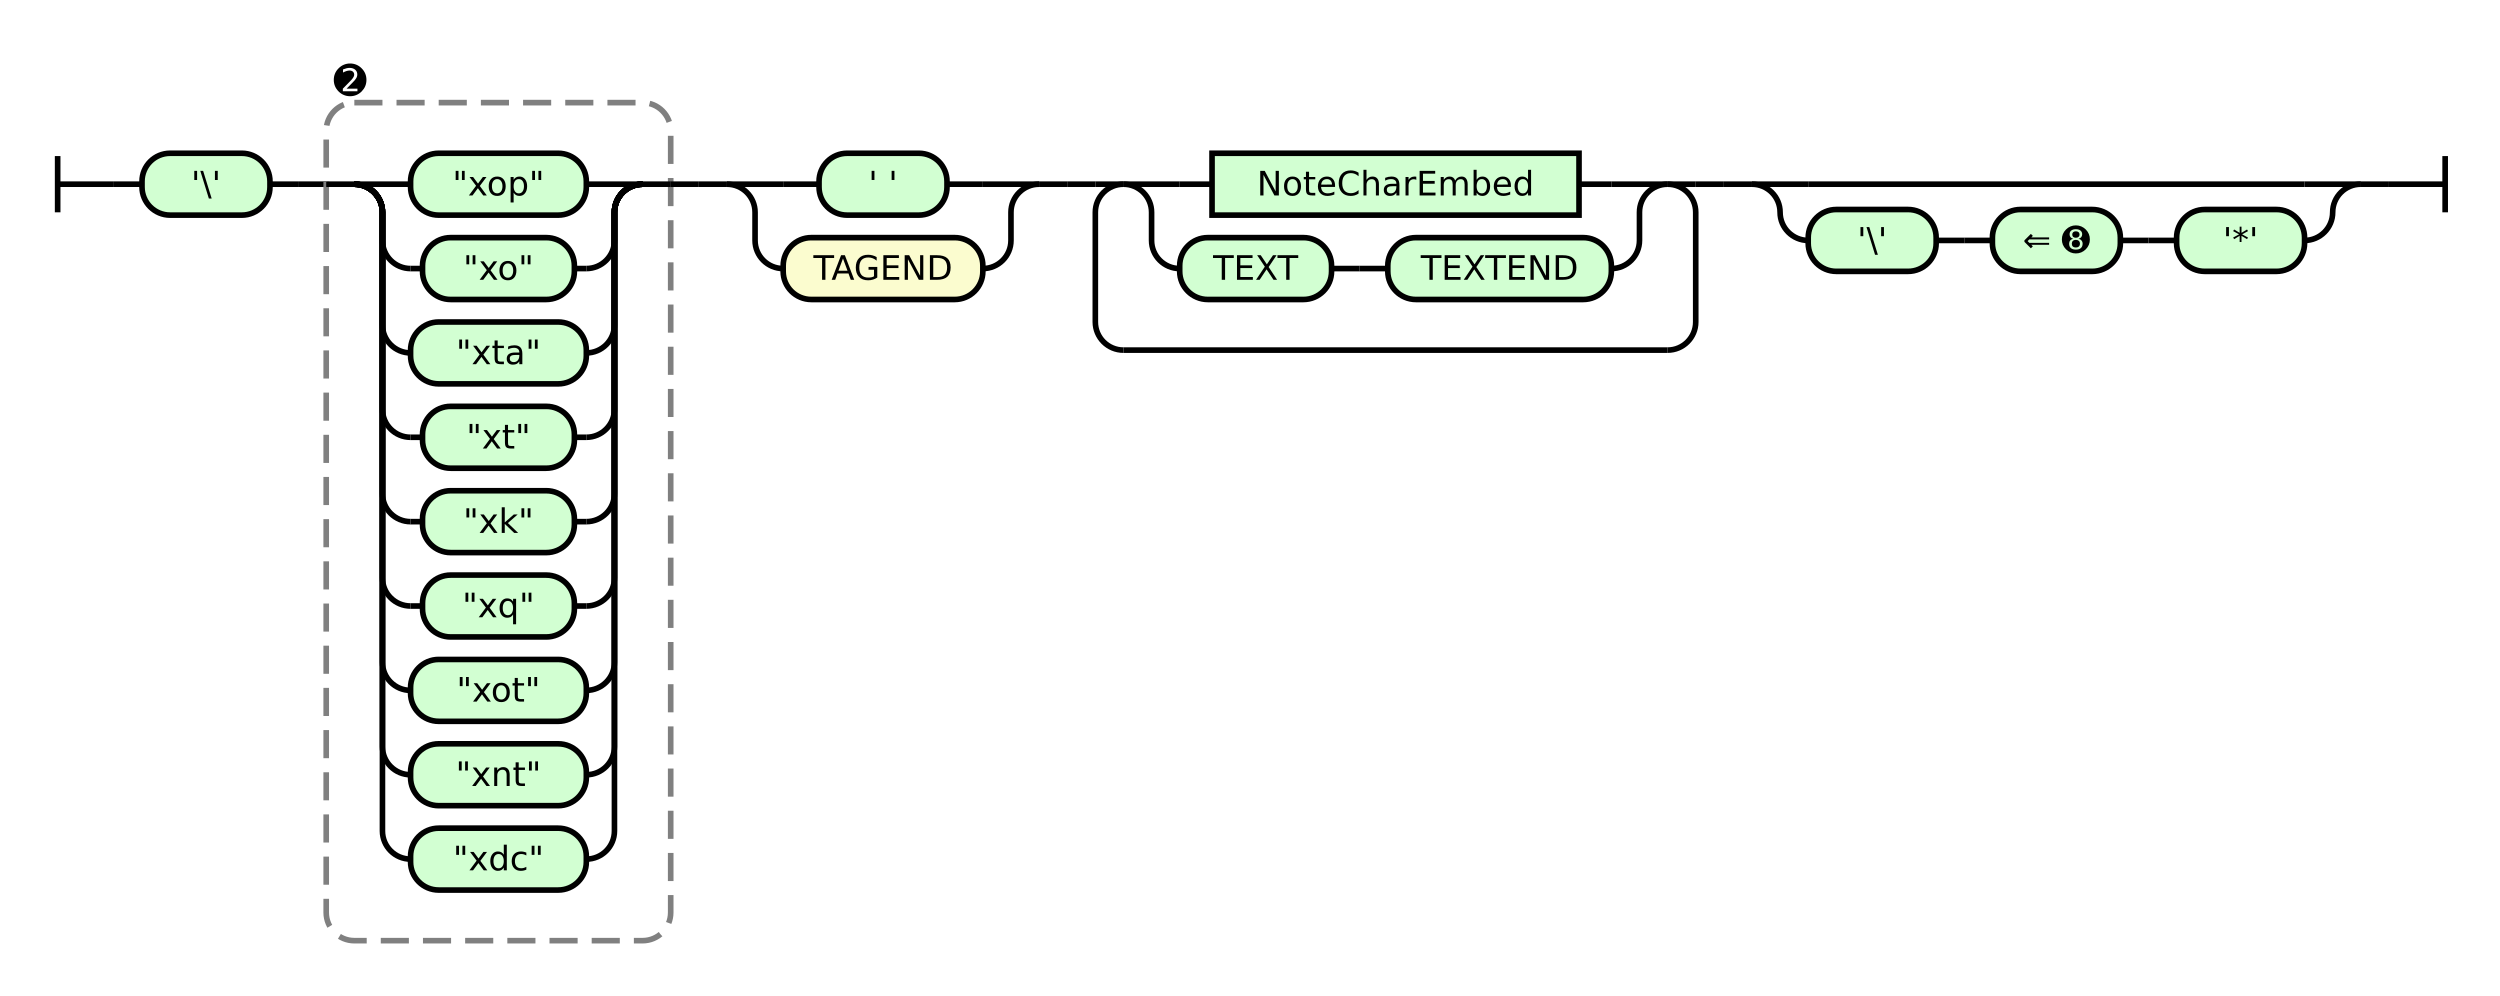
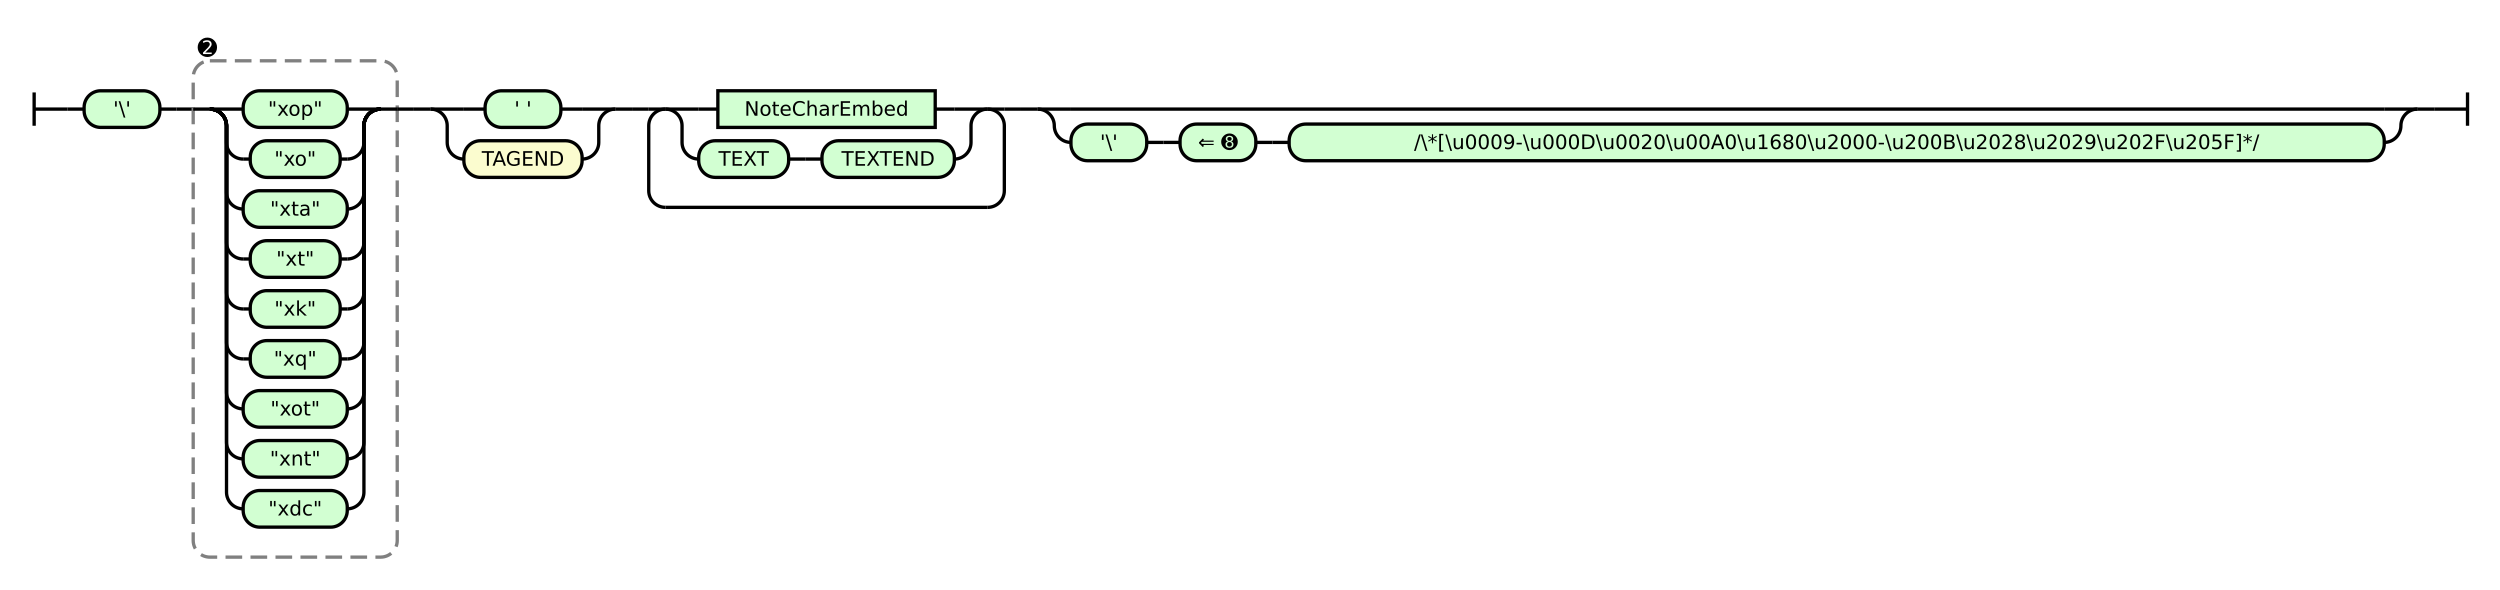
- <svg xmlns="http://www.w3.org/2000/svg" class="railroad-diagram" height="354" viewBox="0 0 889.0 354" width="889.0">
+ <svg xmlns="http://www.w3.org/2000/svg" class="railroad-diagram" height="354" viewBox="0 0 1501.0 354" width="1501.0">
  <g transform="translate(.5 .5)">
    <style>/*  */

    svg.railroad-diagram {
        background-color: hsl(30,20%,95%);
    }
    svg.railroad-diagram path {
        stroke-width: 2;
        stroke: black;
        fill: none;
    }
    svg.railroad-diagram text {
        font-size: 12px;
        text-anchor: middle;
        font-family: DejaVu Sans;
    }
    svg.railroad-diagram text.label {
        text-anchor:start;
    }
    svg.railroad-diagram text.comment {
        font-family: DejaVu Sans;
        font-size: 14px;
    }
    svg.railroad-diagram rect{
        stroke-width: 2;
        stroke: black;
        fill: rgb(210, 255, 210);
    }
    svg.railroad-diagram rect.group-box {
        stroke: gray;
        stroke-dasharray: 10 5;
        fill: none;
    }
    .terminal {
        font-family: DejaVu Sans;
    }
    svg.railroad-diagram g.altterminal rect {
        fill: rgb(251, 252, 207)
    }

/*  */
</style>
    <g>
      <path d="M 20 55 v 20 m 0 -10 h 20" />
    </g>
    <path d="M 40 65 h 10" />
    <g>
      <path d="M 50 65 h 0.0" />
-       <path d="M 839.0 65 h 0.0" />
+       <path d="M 1451.0 65 h 0.0" />
      <g class="terminal ">
        <path d="M 50.0 65 h 0.0" />
        <path d="M 95.5 65 h 0.0" />
        <rect height="22" rx="10" ry="10" width="45.5" x="50.0" y="54" />
        <text x="72.75" y="69">'\'</text>
      </g>
      <path d="M 95.5 65 h 10" />
      <path d="M 105.5 65 h 10" />
      <g>
        <path d="M 115.5 65 h 0.0" />
        <path d="M 238.0 65 h 0.0" />
        <rect class="group-box" height="298" rx="10" ry="10" width="122.5" x="115.5" y="36" />
        <g>
          <path d="M 115.5 65 h 10.0" />
          <path d="M 228.0 65 h 10.0" />
          <g>
            <path d="M 125.5 65 h 0.0" />
            <path d="M 228.0 65 h 0.0" />
            <path d="M 125.5 65 h 20" />
            <g class="terminal ">
              <path d="M 145.5 65 h 0.0" />
              <path d="M 208.0 65 h 0.0" />
              <rect height="22" rx="10" ry="10" width="62.5" x="145.5" y="54" />
              <text x="176.75" y="69">"xop"</text>
            </g>
            <path d="M 208.0 65 h 20" />
            <path d="M 125.5 65 a 10 10 0 0 1 10 10 v 10 a 10 10 0 0 0 10 10" />
            <g class="terminal ">
              <path d="M 145.5 95 h 4.25" />
              <path d="M 203.75 95 h 4.25" />
              <rect height="22" rx="10" ry="10" width="54.0" x="149.75" y="84" />
              <text x="176.75" y="99">"xo"</text>
            </g>
            <path d="M 208.0 95 a 10 10 0 0 0 10 -10 v -10 a 10 10 0 0 1 10 -10" />
            <path d="M 125.5 65 a 10 10 0 0 1 10 10 v 40 a 10 10 0 0 0 10 10" />
            <g class="terminal ">
              <path d="M 145.5 125 h 0.0" />
              <path d="M 208.0 125 h 0.0" />
              <rect height="22" rx="10" ry="10" width="62.5" x="145.5" y="114" />
              <text x="176.75" y="129">"xta"</text>
            </g>
            <path d="M 208.0 125 a 10 10 0 0 0 10 -10 v -40 a 10 10 0 0 1 10 -10" />
            <path d="M 125.5 65 a 10 10 0 0 1 10 10 v 70 a 10 10 0 0 0 10 10" />
            <g class="terminal ">
              <path d="M 145.5 155 h 4.25" />
              <path d="M 203.75 155 h 4.25" />
              <rect height="22" rx="10" ry="10" width="54.0" x="149.75" y="144" />
              <text x="176.75" y="159">"xt"</text>
            </g>
            <path d="M 208.0 155 a 10 10 0 0 0 10 -10 v -70 a 10 10 0 0 1 10 -10" />
            <path d="M 125.5 65 a 10 10 0 0 1 10 10 v 100 a 10 10 0 0 0 10 10" />
            <g class="terminal ">
              <path d="M 145.5 185 h 4.25" />
              <path d="M 203.75 185 h 4.25" />
              <rect height="22" rx="10" ry="10" width="54.0" x="149.75" y="174" />
              <text x="176.75" y="189">"xk"</text>
            </g>
            <path d="M 208.0 185 a 10 10 0 0 0 10 -10 v -100 a 10 10 0 0 1 10 -10" />
            <path d="M 125.5 65 a 10 10 0 0 1 10 10 v 130 a 10 10 0 0 0 10 10" />
            <g class="terminal ">
              <path d="M 145.5 215 h 4.25" />
              <path d="M 203.75 215 h 4.25" />
              <rect height="22" rx="10" ry="10" width="54.0" x="149.75" y="204" />
              <text x="176.75" y="219">"xq"</text>
            </g>
            <path d="M 208.0 215 a 10 10 0 0 0 10 -10 v -130 a 10 10 0 0 1 10 -10" />
            <path d="M 125.5 65 a 10 10 0 0 1 10 10 v 160 a 10 10 0 0 0 10 10" />
            <g class="terminal ">
              <path d="M 145.5 245 h 0.0" />
              <path d="M 208.0 245 h 0.0" />
              <rect height="22" rx="10" ry="10" width="62.5" x="145.5" y="234" />
              <text x="176.75" y="249">"xot"</text>
            </g>
            <path d="M 208.0 245 a 10 10 0 0 0 10 -10 v -160 a 10 10 0 0 1 10 -10" />
            <path d="M 125.5 65 a 10 10 0 0 1 10 10 v 190 a 10 10 0 0 0 10 10" />
            <g class="terminal ">
              <path d="M 145.5 275 h 0.0" />
              <path d="M 208.0 275 h 0.0" />
              <rect height="22" rx="10" ry="10" width="62.5" x="145.5" y="264" />
              <text x="176.75" y="279">"xnt"</text>
            </g>
            <path d="M 208.0 275 a 10 10 0 0 0 10 -10 v -190 a 10 10 0 0 1 10 -10" />
            <path d="M 125.5 65 a 10 10 0 0 1 10 10 v 220 a 10 10 0 0 0 10 10" />
            <g class="terminal ">
              <path d="M 145.5 305 h 0.0" />
              <path d="M 208.0 305 h 0.0" />
              <rect height="22" rx="10" ry="10" width="62.5" x="145.5" y="294" />
              <text x="176.75" y="309">"xdc"</text>
            </g>
            <path d="M 208.0 305 a 10 10 0 0 0 10 -10 v -220 a 10 10 0 0 1 10 -10" />
          </g>
        </g>
        <g class="non-terminal ">
          <path d="M 115.5 28 h 0.0" />
          <path d="M 132.5 28 h 0.0" />
          <text class="comment" x="124.0" y="33">➋</text>
        </g>
      </g>
      <path d="M 238.0 65 h 10" />
      <path d="M 248.0 65 h 10" />
      <g>
        <path d="M 258.0 65 h 0.0" />
        <path d="M 369.0 65 h 0.0" />
        <path d="M 258.0 65 h 20" />
        <g class="terminal ">
          <path d="M 278.0 65 h 12.75" />
          <path d="M 336.25 65 h 12.75" />
          <rect height="22" rx="10" ry="10" width="45.5" x="290.75" y="54" />
          <text x="313.5" y="69">' '</text>
        </g>
        <path d="M 349.0 65 h 20" />
        <path d="M 258.0 65 a 10 10 0 0 1 10 10 v 10 a 10 10 0 0 0 10 10" />
        <g class="terminal altterminal">
          <path d="M 278.0 95 h 0.0" />
          <path d="M 349.0 95 h 0.0" />
          <rect height="22" rx="10" ry="10" width="71.0" x="278.0" y="84" />
          <text x="313.5" y="99">TAGEND</text>
        </g>
        <path d="M 349.0 95 a 10 10 0 0 0 10 -10 v -10 a 10 10 0 0 1 10 -10" />
      </g>
      <path d="M 369.0 65 h 10" />
      <path d="M 379.0 65 h 10" />
      <g>
        <path d="M 389.0 65 h 0.0" />
        <path d="M 602.5 65 h 0.0" />
        <path d="M 389.0 65 h 10" />
        <g>
          <path d="M 399.0 65 h 0.0" />
          <path d="M 592.5 65 h 0.0" />
          <path d="M 399.0 65 h 20" />
          <g class="non-terminal ">
            <path d="M 419.0 65 h 11.5" />
            <path d="M 561.0 65 h 11.5" />
            <rect height="22" width="130.5" x="430.5" y="54" />
            <text x="495.75" y="69">NoteCharEmbed</text>
          </g>
          <path d="M 572.5 65 h 20" />
          <path d="M 399.0 65 a 10 10 0 0 1 10 10 v 10 a 10 10 0 0 0 10 10" />
          <g>
            <path d="M 419.0 95 h 0.0" />
            <path d="M 572.5 95 h 0.0" />
            <g class="terminal ">
              <path d="M 419.0 95 h 0.0" />
              <path d="M 473.0 95 h 0.0" />
              <rect height="22" rx="10" ry="10" width="54.0" x="419.0" y="84" />
              <text x="446.0" y="99">TEXT</text>
            </g>
            <path d="M 473.0 95 h 10" />
            <path d="M 483.0 95 h 10" />
            <g class="terminal ">
              <path d="M 493.0 95 h 0.0" />
              <path d="M 572.5 95 h 0.0" />
              <rect height="22" rx="10" ry="10" width="79.5" x="493.0" y="84" />
              <text x="532.75" y="99">TEXTEND</text>
            </g>
          </g>
          <path d="M 572.5 95 a 10 10 0 0 0 10 -10 v -10 a 10 10 0 0 1 10 -10" />
        </g>
        <path d="M 592.5 65 h 10" />
        <path d="M 399.0 65 a 10 10 0 0 0 -10 10 v 39 a 10 10 0 0 0 10 10" />
        <g>
          <path d="M 399.0 124 h 193.5" />
        </g>
        <path d="M 592.5 124 a 10 10 0 0 0 10 -10 v -39 a 10 10 0 0 0 -10 -10" />
      </g>
      <path d="M 602.5 65 h 10" />
      <path d="M 612.5 65 h 10" />
      <g>
        <path d="M 622.5 65 h 0.0" />
-         <path d="M 839.0 65 h 0.0" />
+         <path d="M 1451.0 65 h 0.0" />
        <path d="M 622.5 65 h 20" />
        <g>
-           <path d="M 642.5 65 h 176.5" />
-         </g>
-         <path d="M 819.0 65 h 20" />
+           <path d="M 642.5 65 h 788.5" />
+         </g>
+         <path d="M 1431.0 65 h 20" />
        <path d="M 622.5 65 a 10 10 0 0 1 10 10 v 0 a 10 10 0 0 0 10 10" />
        <g>
          <path d="M 642.5 85 h 0.0" />
-           <path d="M 819.0 85 h 0.0" />
+           <path d="M 1431.0 85 h 0.0" />
          <g class="terminal ">
            <path d="M 642.5 85 h 0.0" />
            <path d="M 688.0 85 h 0.0" />
            <rect height="22" rx="10" ry="10" width="45.5" x="642.5" y="74" />
            <text x="665.25" y="89">'\'</text>
          </g>
          <path d="M 688.0 85 h 10" />
          <path d="M 698.0 85 h 10" />
          <g class="terminal ">
            <path d="M 708.0 85 h 0.0" />
            <path d="M 753.5 85 h 0.0" />
            <rect height="22" rx="10" ry="10" width="45.5" x="708.0" y="74" />
            <text x="730.75" y="89">⇐ ➑</text>
          </g>
          <path d="M 753.5 85 h 10" />
          <path d="M 763.5 85 h 10" />
          <g class="terminal ">
            <path d="M 773.5 85 h 0.0" />
-             <path d="M 819.0 85 h 0.0" />
-             <rect height="22" rx="10" ry="10" width="45.5" x="773.5" y="74" />
-             <text x="796.25" y="89">'*'</text>
-           </g>
-         </g>
-         <path d="M 819.0 85 a 10 10 0 0 0 10 -10 v 0 a 10 10 0 0 1 10 -10" />
+             <path d="M 1431.0 85 h 0.0" />
+             <rect height="22" rx="10" ry="10" width="657.5" x="773.5" y="74" />
+             <text x="1102.25" y="89">/\*[\u0009-\u000D\u0020\u00A0\u1680\u2000-\u200B\u2028\u2029\u202F\u205F]*/</text>
+           </g>
+         </g>
+         <path d="M 1431.0 85 a 10 10 0 0 0 10 -10 v 0 a 10 10 0 0 1 10 -10" />
      </g>
    </g>
-     <path d="M 839.0 65 h 10" />
-     <path d="M 849.0 65 h 20 m 0 -10 v 20" />
+     <path d="M 1451.0 65 h 10" />
+     <path d="M 1461.0 65 h 20 m 0 -10 v 20" />
  </g>
</svg>
